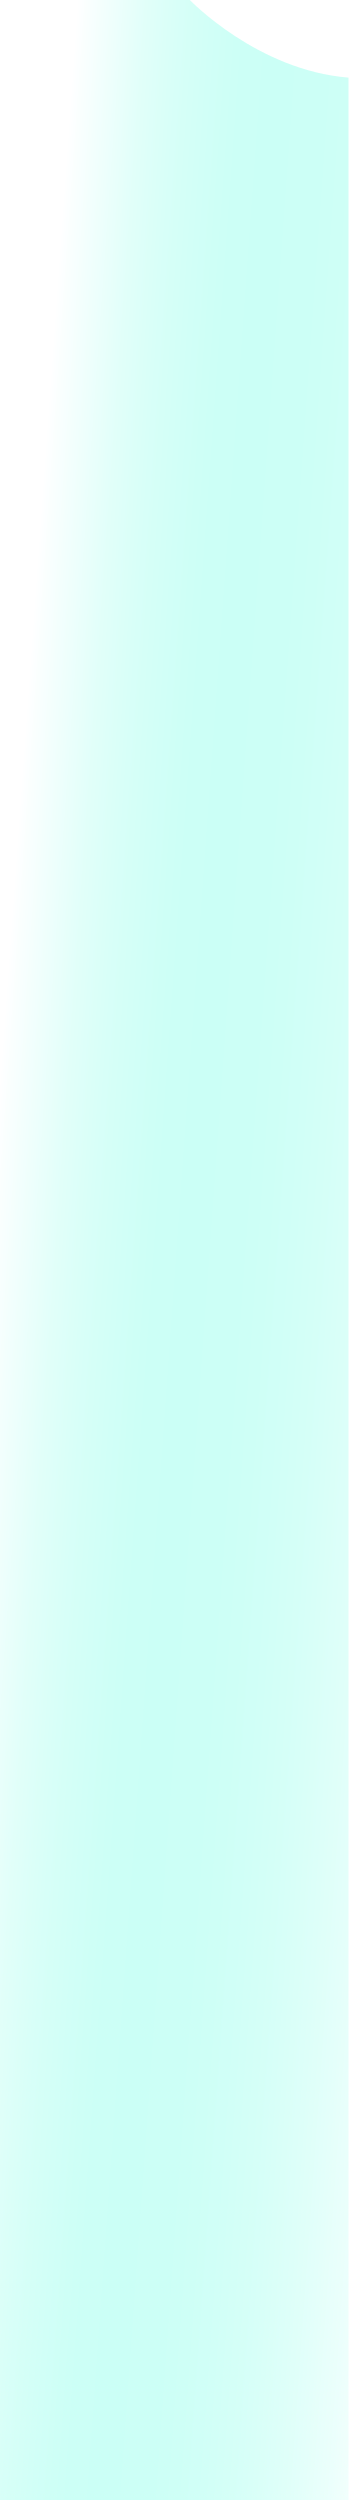
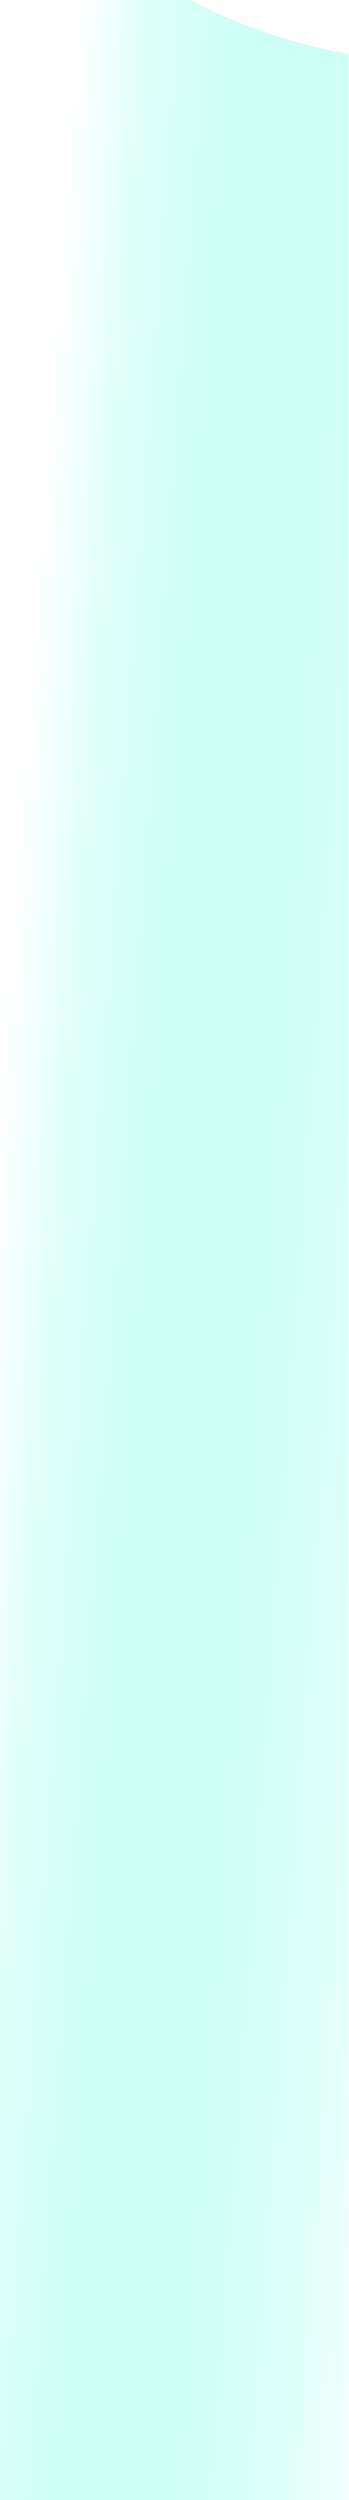
<svg xmlns="http://www.w3.org/2000/svg" width="970" height="6958" viewBox="0 0 970 6958" fill="none">
-   <path opacity="0.35" d="M970 5407.16V6958H-0V0H528.316C528.316 0 716.5 196 970 216" fill="url(#paint0_linear)" />
+   <path opacity="0.35" d="M970 5407.16V6958H-0V0H528.316C528.316 0 716.5 105.5 970 150" fill="url(#paint0_linear)" />
  <defs>
    <linearGradient id="paint0_linear" x1="120.426" y1="1325.83" x2="1482.51" y2="1423.65" gradientUnits="userSpaceOnUse">
      <stop stop-color="white" />
      <stop offset="0.01" stop-color="#F7FFFE" />
      <stop offset="0.08" stop-color="#CCFFF6" />
      <stop offset="0.14" stop-color="#A9FFEF" />
      <stop offset="0.21" stop-color="#8DFFEA" />
      <stop offset="0.28" stop-color="#7AFFE7" />
      <stop offset="0.34" stop-color="#6EFFE5" />
      <stop offset="0.41" stop-color="#6AFFE4" />
      <stop offset="0.52" stop-color="#6EFFE5" />
      <stop offset="0.61" stop-color="#79FFE7" />
      <stop offset="0.7" stop-color="#8BFFEA" />
      <stop offset="0.79" stop-color="#A5FFEF" />
      <stop offset="0.88" stop-color="#C7FFF5" />
      <stop offset="0.96" stop-color="#EFFFFC" />
      <stop offset="0.99" stop-color="#BBEBE1" />
      <stop offset="1" stop-color="#6DD5BE" />
    </linearGradient>
  </defs>
</svg>
